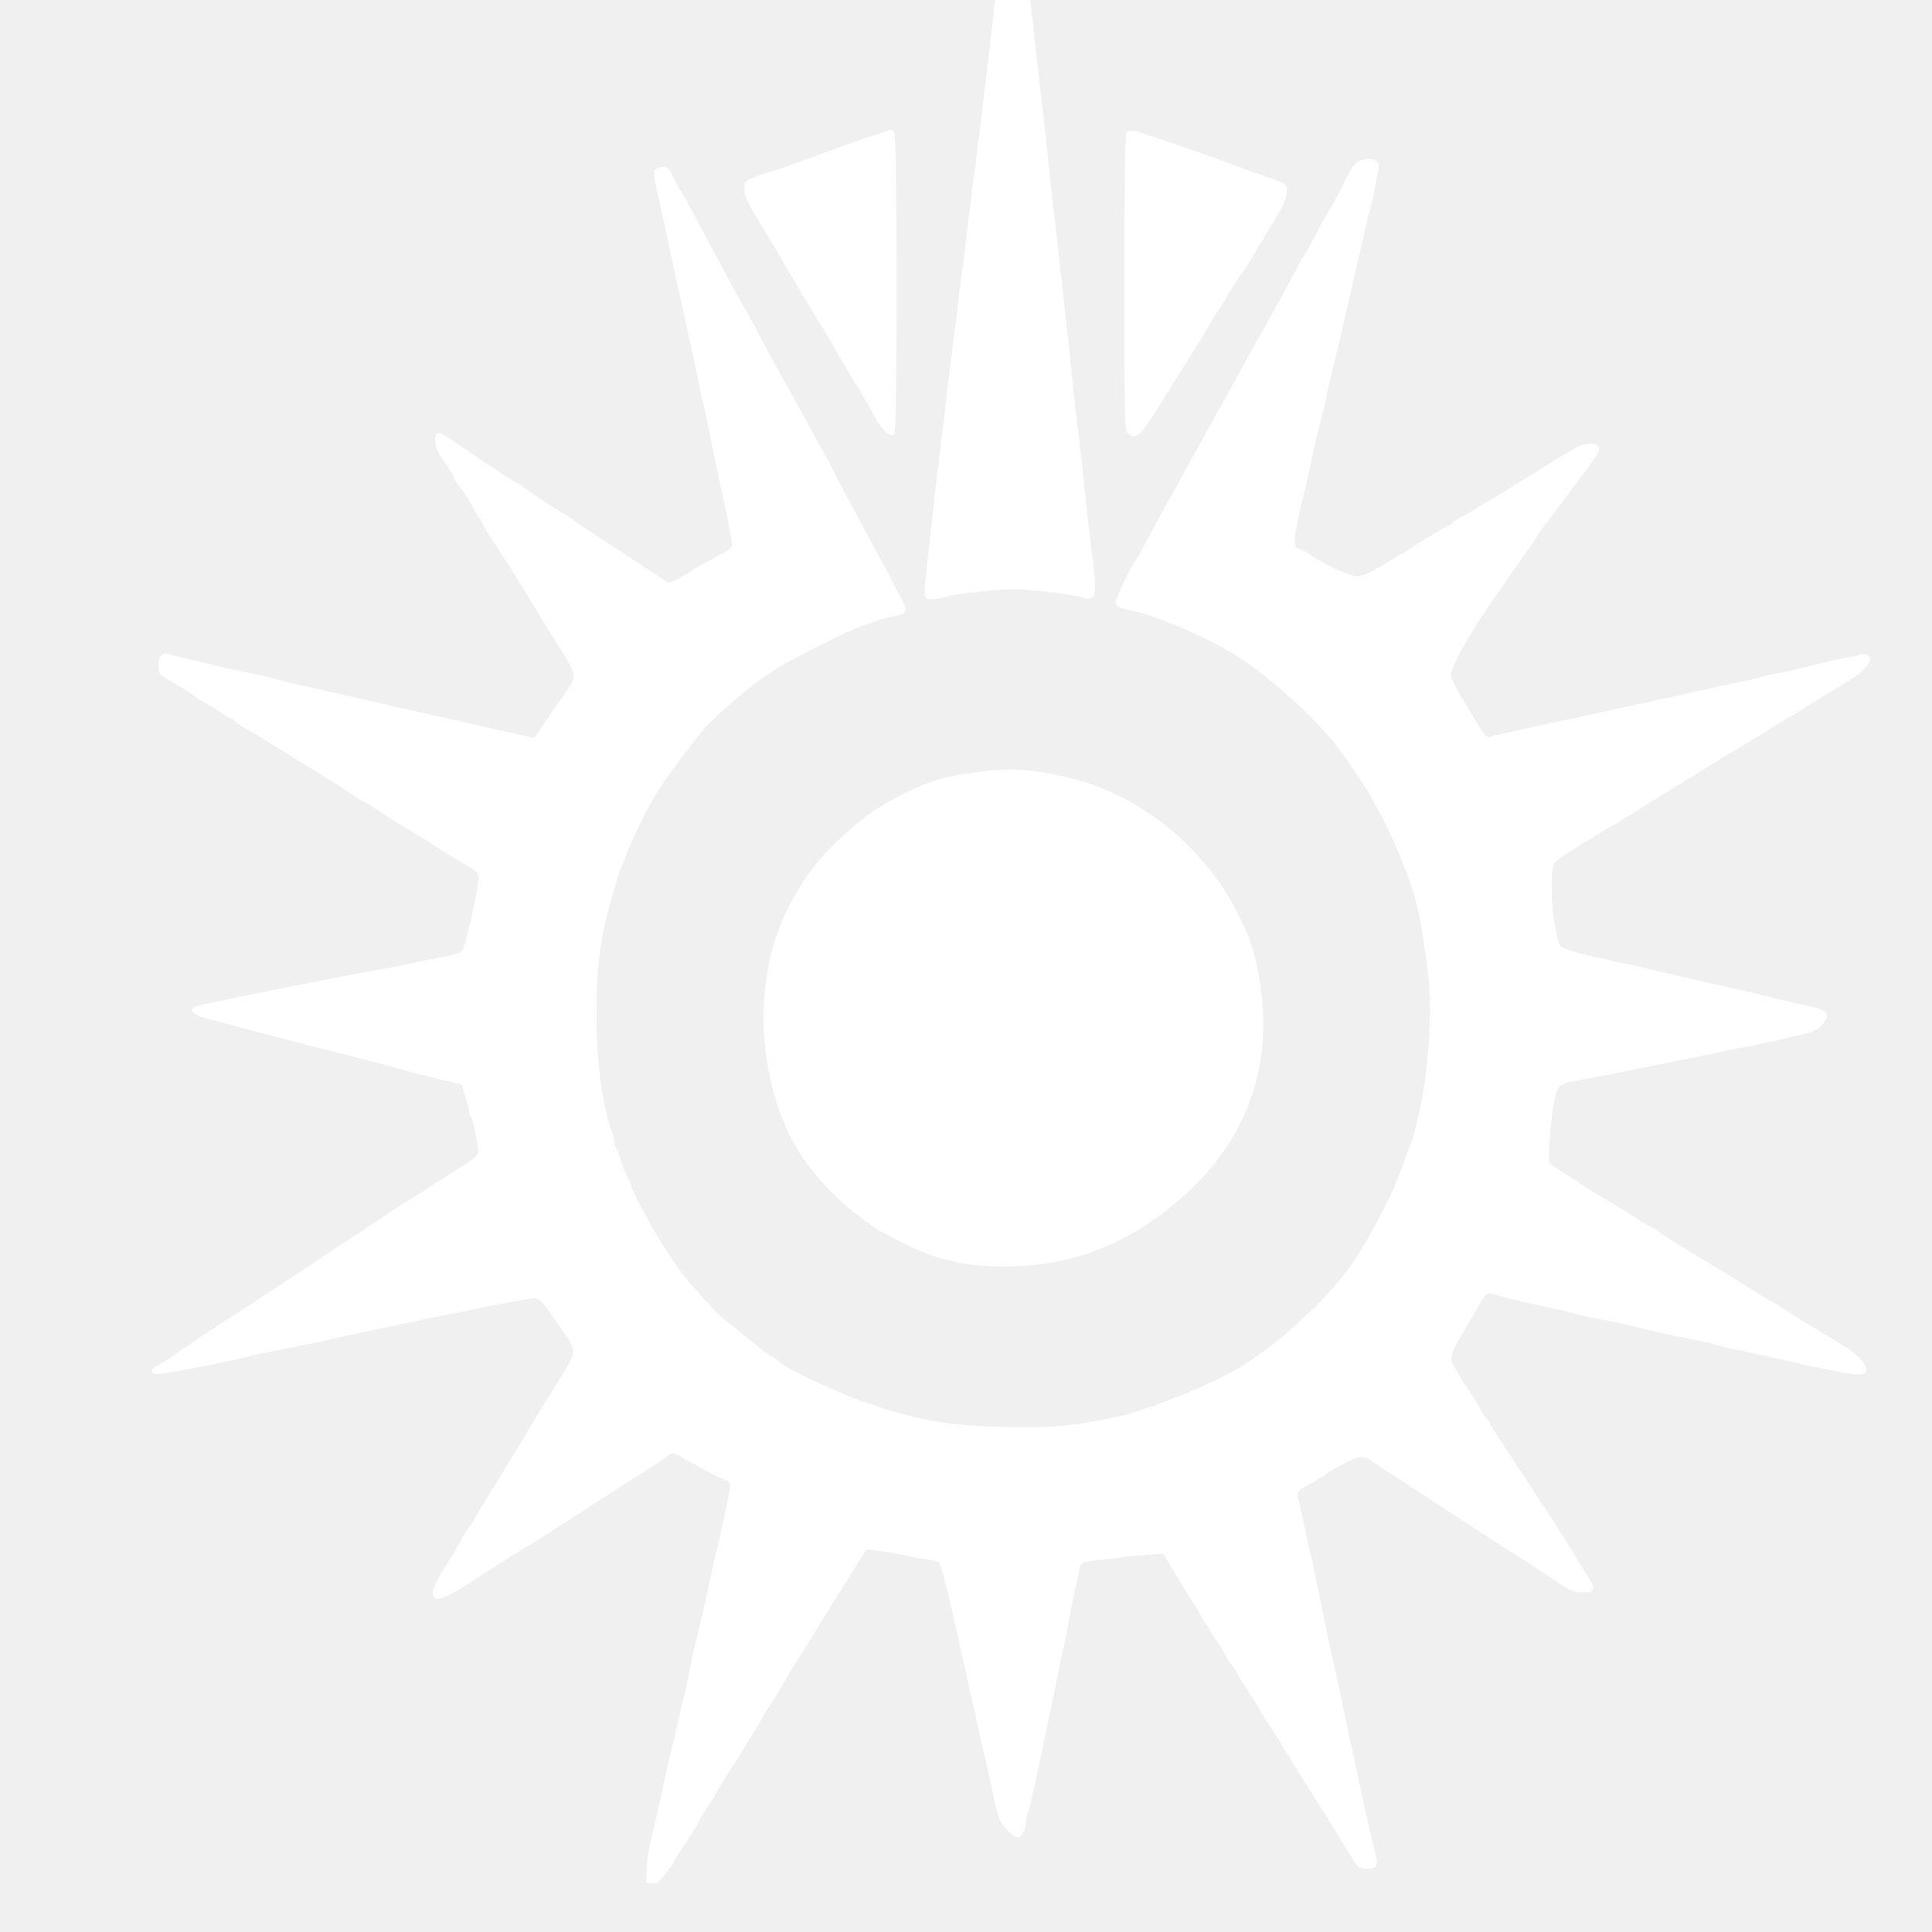
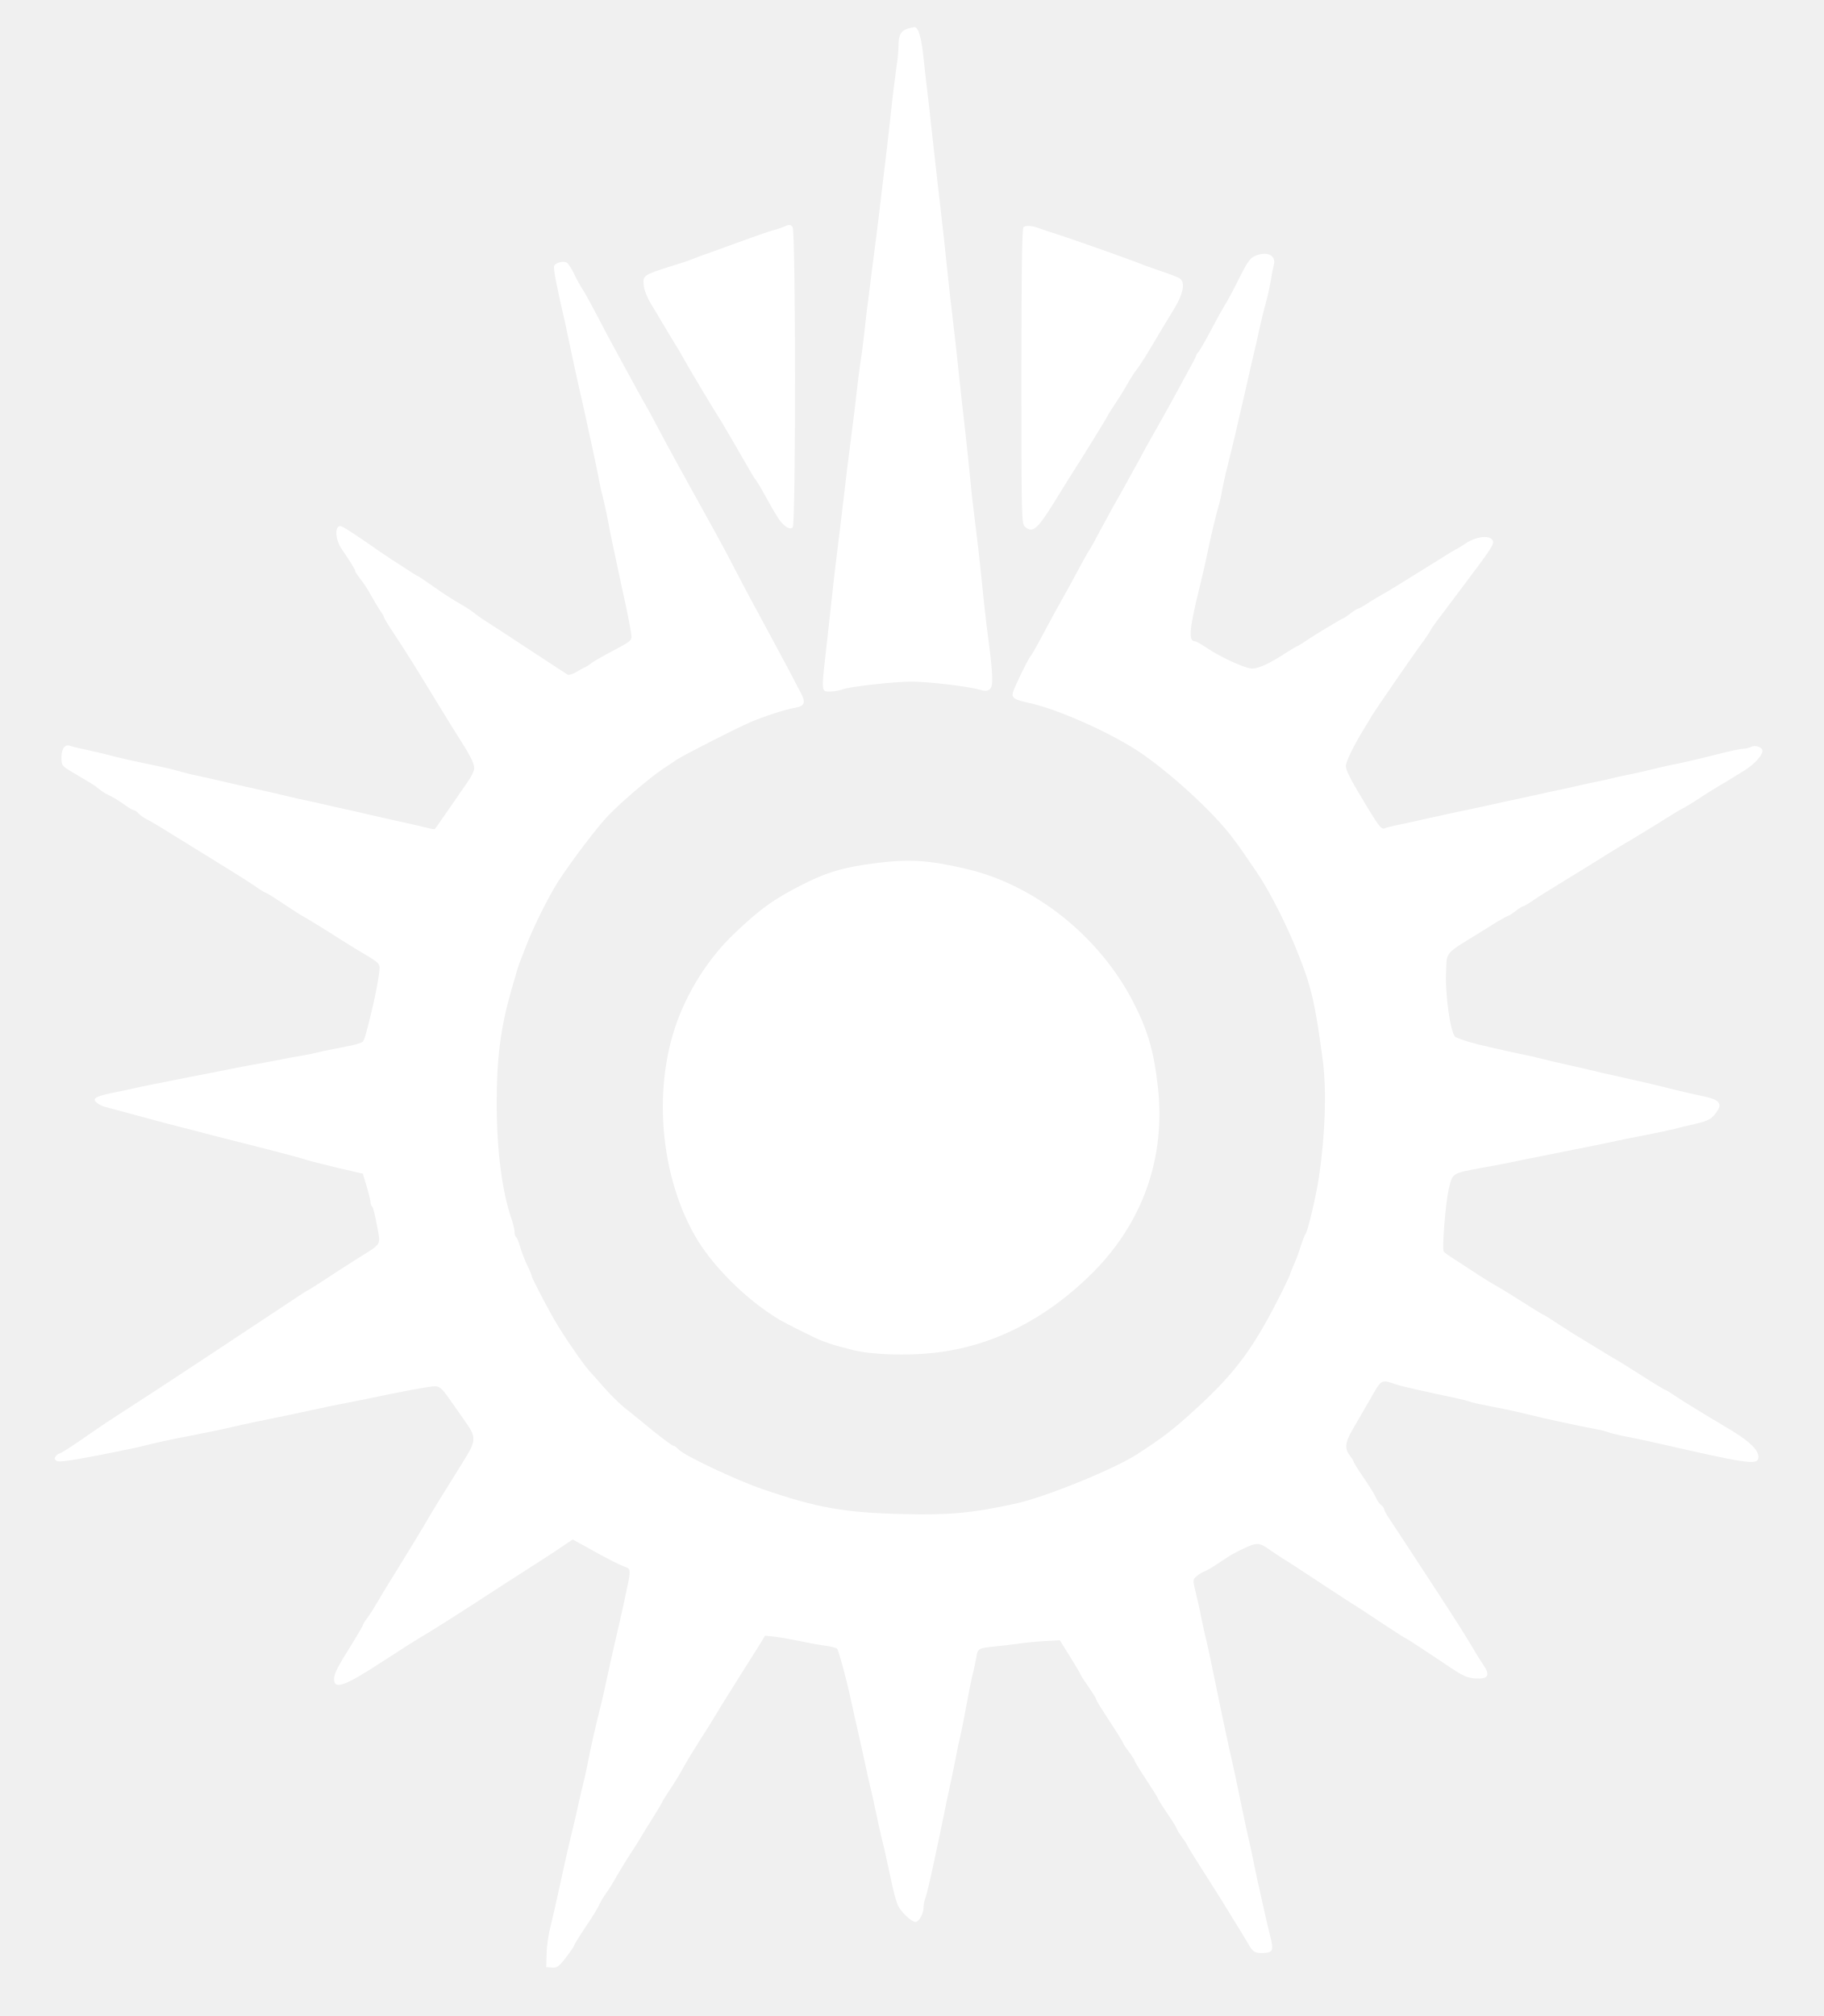
- <svg xmlns="http://www.w3.org/2000/svg" version="1.0" viewBox="0 0 1000 1000" preserveAspectRatio="xMidYMid meet">
+ <svg xmlns="http://www.w3.org/2000/svg" version="1.0" viewBox="50 -50 950 1050" preserveAspectRatio="xMidYMid meet">
  <g transform="translate(75,975) scale(0.1,-0.1)" fill="#ffffff" stroke="none">
    <path d="M4485 10103 c-40 -10 -55 -34 -55 -86 0 -27 -4 -77 -10 -111 -5 -33 -20 -149 -31 -256 -12 -107 -25 -224 -30 -260 -4 -36 -12 -103 -18 -150 -5 -47 -17 -143 -26 -215 -9 -71 -21 -163 -26 -202 -5 -40 -13 -106 -18 -145 -6 -40 -14 -116 -20 -168 -6 -52 -13 -111 -17 -130 -3 -19 -10 -73 -16 -120 -11 -101 -21 -182 -37 -305 -11 -80 -20 -156 -51 -420 -5 -38 -13 -108 -19 -155 -10 -77 -26 -219 -51 -450 -5 -47 -14 -123 -19 -169 -9 -88 -7 -110 13 -112 25 -3 62 2 86 11 38 14 268 40 357 40 87 0 297 -25 355 -42 30 -9 41 -8 54 3 18 15 16 71 -6 244 -14 102 -26 213 -39 345 -10 98 -15 142 -41 353 -6 45 -17 152 -25 237 -9 85 -20 189 -25 230 -5 41 -14 122 -20 180 -16 151 -28 263 -40 360 -6 47 -15 130 -21 185 -21 205 -29 272 -38 350 -11 94 -38 332 -52 460 -5 50 -13 122 -18 160 -5 39 -14 122 -21 185 -10 104 -28 162 -48 159 -4 -1 -16 -4 -27 -6z" />
    <path d="M3830 9068 c-14 -6 -38 -14 -55 -18 -16 -4 -79 -26 -140 -48 -60 -22 -144 -52 -185 -67 -41 -14 -84 -30 -95 -35 -11 -5 -64 -23 -118 -39 -134 -43 -140 -46 -134 -98 2 -23 19 -65 37 -95 18 -29 41 -66 50 -83 10 -16 37 -61 60 -100 24 -38 53 -88 65 -110 18 -34 166 -281 195 -325 8 -13 101 -172 151 -260 8 -14 19 -32 26 -40 6 -8 24 -37 39 -65 45 -81 49 -88 73 -127 28 -46 64 -71 80 -55 16 16 16 1548 -1 1565 -14 14 -15 14 -48 0z" />
    <path d="M5081 9067 c-8 -8 -11 -255 -11 -777 0 -730 1 -768 18 -783 40 -36 64 -16 154 129 29 48 62 100 73 118 77 120 205 328 205 332 0 2 18 30 39 62 21 31 51 80 66 107 16 28 38 62 50 76 11 14 47 71 79 125 32 54 80 135 107 178 51 82 64 141 36 164 -6 6 -48 22 -92 37 -44 15 -89 31 -100 35 -37 17 -379 138 -450 160 -38 12 -79 26 -90 30 -35 15 -74 17 -84 7z" />
    <path d="M6285 8916 c-24 -10 -41 -35 -84 -122 -30 -60 -62 -120 -72 -134 -9 -14 -40 -70 -69 -125 -29 -55 -59 -107 -66 -116 -8 -8 -14 -19 -14 -22 0 -4 -22 -46 -49 -94 -26 -49 -65 -119 -86 -158 -21 -38 -61 -110 -90 -160 -28 -49 -54 -97 -58 -105 -4 -8 -22 -42 -41 -75 -18 -33 -44 -80 -58 -105 -13 -25 -35 -62 -47 -83 -12 -22 -42 -78 -68 -125 -25 -48 -49 -91 -53 -97 -4 -5 -22 -36 -39 -67 -57 -106 -88 -163 -111 -203 -23 -40 -49 -88 -117 -215 -19 -36 -40 -72 -47 -80 -14 -18 -82 -157 -90 -186 -8 -28 6 -38 79 -54 148 -31 414 -149 570 -250 165 -109 401 -325 500 -460 43 -58 43 -59 123 -176 66 -97 159 -281 216 -428 67 -168 87 -256 126 -551 20 -157 13 -385 -21 -610 -13 -89 -57 -276 -68 -290 -5 -5 -16 -35 -26 -65 -9 -30 -25 -74 -36 -97 -10 -24 -19 -45 -19 -48 0 -3 -17 -41 -38 -83 -149 -299 -240 -424 -450 -617 -121 -111 -173 -151 -312 -241 -120 -77 -477 -222 -629 -255 -223 -49 -347 -61 -581 -55 -313 7 -456 33 -741 131 -137 47 -407 175 -435 206 -9 10 -21 19 -27 19 -5 0 -52 35 -105 77 -52 43 -118 97 -147 119 -28 23 -78 72 -111 110 -32 37 -66 75 -74 83 -33 36 -139 191 -182 266 -55 97 -118 219 -118 228 0 4 -10 29 -23 55 -13 26 -29 69 -37 95 -7 26 -17 50 -21 53 -5 3 -9 16 -9 28 0 13 -7 42 -15 65 -49 141 -77 352 -78 596 -1 235 20 400 74 590 30 105 41 142 49 160 4 11 15 39 24 62 38 103 123 274 174 353 74 113 206 287 261 343 67 70 207 189 276 237 28 18 63 42 79 53 33 22 304 161 383 195 64 28 185 68 236 76 49 9 55 28 27 79 -12 23 -43 83 -69 132 -47 88 -91 170 -156 290 -34 61 -99 185 -164 310 -21 39 -62 115 -93 170 -102 183 -226 409 -268 490 -23 44 -51 96 -63 115 -11 19 -32 58 -47 85 -15 28 -47 86 -71 130 -47 86 -79 145 -148 277 -24 46 -51 94 -61 108 -9 14 -27 46 -39 72 -12 25 -28 51 -36 58 -16 14 -62 3 -69 -16 -5 -12 15 -113 56 -289 5 -22 13 -60 18 -85 9 -46 55 -257 70 -320 4 -19 13 -57 19 -85 6 -27 22 -104 37 -170 14 -66 30 -140 34 -166 5 -25 13 -64 20 -88 6 -23 18 -77 26 -119 8 -43 18 -95 23 -117 5 -22 19 -87 31 -145 12 -58 30 -143 41 -190 10 -47 21 -105 25 -130 6 -50 18 -40 -126 -117 -36 -19 -72 -41 -80 -47 -8 -7 -22 -16 -30 -20 -8 -3 -30 -15 -48 -26 -18 -11 -39 -17 -45 -14 -7 4 -97 63 -202 132 -104 69 -208 136 -230 150 -22 14 -49 34 -60 43 -11 9 -42 29 -70 45 -27 15 -87 53 -133 86 -45 32 -84 58 -87 58 -2 0 -30 17 -61 38 -31 20 -64 42 -73 47 -9 6 -36 24 -61 41 -130 91 -196 134 -207 134 -31 0 -27 -70 7 -120 48 -70 70 -107 70 -114 0 -4 13 -24 29 -44 16 -20 41 -59 56 -87 15 -27 36 -62 46 -77 11 -14 19 -29 19 -33 0 -4 24 -44 54 -88 74 -113 116 -181 211 -337 45 -74 95 -155 111 -180 73 -114 94 -154 94 -182 0 -13 -16 -45 -36 -73 -19 -27 -50 -72 -69 -100 -42 -61 -96 -139 -100 -143 -2 -2 -20 1 -42 7 -21 5 -92 22 -158 36 -66 15 -136 30 -155 35 -19 5 -69 16 -110 25 -41 9 -91 20 -110 25 -19 4 -60 13 -90 20 -30 6 -71 15 -90 20 -19 5 -69 16 -110 26 -88 19 -221 49 -305 69 -33 7 -71 16 -85 19 -14 2 -43 10 -65 16 -55 16 -107 27 -195 45 -41 8 -111 24 -155 35 -44 12 -109 27 -145 35 -36 7 -73 16 -83 20 -28 11 -47 -13 -47 -60 0 -42 2 -44 57 -77 106 -62 118 -70 138 -87 11 -9 31 -23 45 -29 29 -14 53 -28 97 -59 17 -13 36 -23 41 -23 5 0 15 -7 23 -16 7 -9 27 -23 45 -32 18 -9 69 -39 113 -67 45 -27 110 -68 146 -90 35 -22 104 -64 152 -94 48 -29 113 -71 145 -92 31 -22 59 -39 63 -39 3 0 45 -26 94 -59 48 -32 92 -60 97 -62 10 -5 137 -82 193 -119 22 -14 61 -38 87 -54 133 -79 125 -71 118 -129 -6 -48 -23 -133 -44 -217 -26 -106 -32 -125 -41 -136 -5 -6 -51 -19 -102 -28 -50 -10 -108 -21 -127 -26 -19 -5 -51 -12 -70 -15 -19 -3 -55 -10 -80 -14 -25 -5 -85 -17 -135 -26 -49 -9 -112 -20 -140 -26 -79 -16 -131 -26 -270 -53 -201 -40 -227 -45 -270 -55 -22 -5 -73 -16 -114 -24 -86 -18 -104 -30 -75 -52 10 -8 30 -18 44 -21 14 -3 99 -26 190 -51 91 -25 181 -48 200 -53 19 -5 96 -24 170 -44 74 -19 207 -53 295 -75 88 -23 171 -45 185 -50 14 -5 87 -24 162 -42 l138 -32 20 -67 c11 -37 20 -74 20 -82 0 -8 4 -18 9 -23 5 -6 16 -50 25 -100 19 -105 30 -87 -110 -175 -48 -30 -123 -79 -167 -108 -43 -28 -81 -52 -83 -52 -3 0 -64 -40 -137 -89 -149 -99 -705 -467 -782 -515 -104 -67 -163 -106 -262 -175 -57 -39 -107 -71 -112 -71 -5 0 -14 -6 -20 -14 -8 -10 -8 -16 2 -24 10 -9 66 -1 218 28 112 22 220 44 239 50 60 15 121 29 235 51 105 20 157 31 235 49 45 11 184 40 235 50 22 4 96 20 165 35 69 15 145 31 170 35 25 5 77 15 115 23 183 39 334 67 361 67 24 -1 36 -11 74 -65 25 -36 62 -88 82 -117 61 -86 60 -100 -14 -218 -124 -198 -147 -236 -202 -330 -31 -52 -90 -149 -131 -215 -41 -66 -85 -137 -97 -159 -34 -58 -41 -69 -65 -103 -13 -17 -23 -34 -23 -37 0 -4 -23 -43 -51 -89 -81 -129 -99 -164 -99 -192 0 -57 55 -38 252 91 125 81 151 98 253 159 44 27 145 91 225 143 80 52 192 125 249 161 57 36 140 90 184 119 l80 54 36 -20 c20 -11 63 -34 96 -53 78 -42 104 -55 139 -69 25 -9 28 -14 24 -48 -4 -31 -42 -207 -78 -359 -13 -56 -25 -110 -45 -203 -9 -41 -20 -91 -25 -110 -20 -77 -59 -247 -65 -285 -4 -22 -13 -65 -20 -95 -8 -30 -18 -75 -24 -100 -13 -61 -40 -177 -51 -220 -11 -45 -23 -97 -55 -245 -14 -66 -35 -157 -46 -202 -12 -45 -22 -113 -22 -150 l-2 -68 30 -3 c26 -2 36 5 73 53 23 30 42 58 42 61 0 4 21 39 47 78 61 91 69 105 87 141 8 17 23 41 33 55 11 14 35 52 53 85 19 33 51 85 71 116 21 31 46 71 57 90 11 19 38 63 61 99 23 36 44 72 48 80 3 8 18 33 33 55 37 55 60 93 86 141 12 22 46 78 76 125 30 46 72 113 93 149 21 36 75 121 118 190 44 69 91 144 106 168 l26 43 55 -6 c30 -4 84 -14 120 -21 36 -8 94 -19 129 -24 35 -4 67 -12 71 -17 8 -8 50 -163 71 -262 15 -69 25 -114 54 -241 14 -63 30 -137 36 -165 6 -27 15 -66 20 -85 4 -19 11 -48 14 -65 11 -54 34 -159 51 -225 8 -36 24 -108 35 -160 10 -52 26 -112 35 -132 16 -36 71 -88 93 -88 17 0 41 43 41 72 0 15 4 37 9 50 9 23 30 114 76 333 14 66 29 140 34 165 27 127 41 191 51 245 6 33 15 76 20 95 5 19 21 98 35 175 14 77 30 154 35 170 4 17 11 49 15 72 7 47 10 49 100 58 33 3 89 10 125 15 36 5 98 11 137 13 l73 4 55 -88 c30 -49 55 -91 55 -94 0 -2 18 -30 40 -61 22 -32 40 -61 40 -66 0 -5 32 -56 70 -114 39 -59 70 -109 70 -113 0 -3 14 -24 30 -45 17 -22 30 -43 30 -47 0 -4 27 -48 60 -98 33 -50 60 -93 60 -96 0 -3 22 -39 50 -80 28 -41 50 -77 50 -81 0 -4 11 -21 23 -38 13 -17 26 -36 28 -42 2 -6 33 -57 69 -113 36 -56 82 -130 104 -164 85 -138 142 -230 152 -249 20 -34 32 -41 70 -40 57 2 60 11 36 104 -11 46 -26 108 -32 138 -7 30 -16 71 -20 90 -5 19 -16 71 -25 115 -16 80 -26 127 -45 208 -5 23 -21 98 -35 167 -14 69 -30 143 -35 165 -14 58 -67 307 -90 422 -11 54 -27 130 -35 168 -21 89 -32 137 -44 200 -6 28 -17 77 -25 109 -14 57 -13 60 7 77 12 10 31 21 41 25 11 4 41 21 66 38 70 47 81 54 138 81 68 32 82 32 137 -8 26 -17 54 -37 63 -42 29 -17 91 -58 232 -151 74 -49 140 -91 145 -94 6 -3 64 -41 130 -85 66 -44 125 -82 130 -84 6 -2 42 -25 80 -50 39 -26 108 -72 155 -103 69 -47 94 -57 134 -60 69 -4 80 16 40 74 -16 23 -31 48 -34 53 -6 12 -88 146 -110 179 -8 13 -42 65 -75 116 -164 251 -247 378 -270 412 -14 20 -25 41 -25 46 0 5 -7 16 -16 23 -9 7 -20 22 -25 34 -11 24 -21 41 -76 123 -24 35 -43 66 -43 70 0 4 -9 18 -20 32 -27 35 -24 66 13 131 18 30 58 101 91 157 63 111 58 108 136 82 33 -11 134 -34 315 -72 28 -6 59 -14 70 -18 11 -5 63 -16 115 -26 52 -9 138 -28 190 -41 79 -20 269 -61 370 -80 14 -2 34 -8 45 -12 11 -5 61 -17 110 -26 50 -10 115 -24 145 -31 462 -106 521 -115 528 -80 9 41 -48 94 -183 172 -60 35 -216 130 -252 155 -23 16 -44 29 -48 29 -3 0 -61 35 -128 78 -67 43 -129 81 -137 85 -8 4 -27 15 -42 25 -14 9 -64 39 -110 67 -45 27 -103 63 -128 80 -59 39 -82 54 -100 62 -8 4 -53 32 -100 62 -47 30 -105 66 -130 80 -24 13 -69 41 -100 61 -30 20 -82 54 -115 75 -33 21 -62 41 -65 46 -10 15 9 253 26 326 19 83 18 82 159 108 93 17 162 30 230 45 22 4 65 13 95 19 30 6 89 17 130 26 41 8 111 22 155 31 44 9 96 20 115 24 19 4 85 18 145 29 61 12 126 26 145 31 19 5 68 17 108 26 74 17 90 27 118 70 25 37 5 57 -68 73 -58 12 -132 29 -218 51 -19 5 -87 21 -150 35 -162 36 -200 45 -240 55 -19 5 -69 16 -110 25 -41 9 -102 23 -135 32 -33 8 -71 17 -85 19 -14 3 -43 9 -65 14 -22 5 -74 16 -115 26 -80 17 -152 39 -179 53 -25 14 -55 221 -49 338 5 110 -14 89 192 216 11 7 44 27 72 45 29 17 56 32 59 32 4 0 21 11 39 25 18 14 36 25 40 25 4 0 26 13 49 29 23 16 101 65 172 108 72 44 168 103 215 133 47 29 99 61 116 70 17 10 73 44 125 76 127 79 130 82 159 96 14 8 57 34 96 60 39 25 84 53 100 62 16 9 38 22 48 29 11 6 43 27 72 44 50 31 94 79 94 102 0 19 -38 33 -59 21 -11 -5 -30 -10 -43 -10 -13 0 -77 -14 -143 -31 -66 -17 -151 -37 -190 -45 -67 -13 -95 -20 -195 -44 -25 -6 -67 -15 -93 -20 -26 -5 -56 -12 -67 -15 -11 -3 -41 -10 -67 -15 -26 -5 -68 -14 -93 -20 -25 -6 -65 -15 -90 -20 -25 -5 -76 -16 -115 -25 -38 -8 -90 -20 -115 -25 -25 -5 -99 -21 -165 -36 -66 -14 -138 -30 -160 -34 -22 -5 -94 -20 -160 -35 -66 -15 -138 -31 -160 -35 -22 -5 -47 -11 -56 -15 -13 -5 -30 17 -76 92 -95 156 -123 209 -123 233 0 23 41 107 95 195 17 28 35 57 40 67 16 27 203 298 250 363 25 33 49 69 55 80 11 21 12 22 166 226 162 215 170 228 157 247 -17 26 -86 17 -137 -17 -22 -15 -48 -31 -56 -34 -8 -4 -45 -26 -82 -50 -176 -110 -293 -182 -303 -186 -5 -2 -33 -19 -62 -37 -28 -19 -55 -34 -59 -34 -4 0 -22 -11 -40 -25 -18 -14 -34 -25 -37 -25 -5 0 -155 -90 -192 -116 -16 -11 -37 -24 -45 -28 -8 -3 -35 -19 -60 -35 -87 -57 -144 -83 -178 -83 -37 0 -165 59 -242 111 -25 17 -50 31 -56 31 -36 0 -30 64 27 293 19 79 27 114 38 167 13 67 48 214 61 255 5 17 12 48 15 70 6 35 28 128 55 235 5 19 21 87 35 150 15 63 35 151 45 195 10 44 30 132 45 195 25 114 32 144 55 228 6 24 15 67 20 95 4 29 11 64 15 78 13 50 -37 73 -100 45z" />
    <path d="M4315 5755 c-169 -21 -261 -48 -393 -116 -144 -74 -210 -121 -345 -249 -137 -129 -253 -313 -312 -495 -112 -341 -71 -768 101 -1075 90 -160 269 -339 446 -445 27 -16 191 -98 213 -106 11 -4 34 -12 50 -18 17 -6 71 -21 120 -33 97 -24 279 -30 420 -14 302 33 582 174 825 416 262 262 382 600 341 968 -21 188 -53 297 -130 446 -175 338 -508 605 -862 689 -199 47 -299 54 -474 32z" />
  </g>
</svg>
